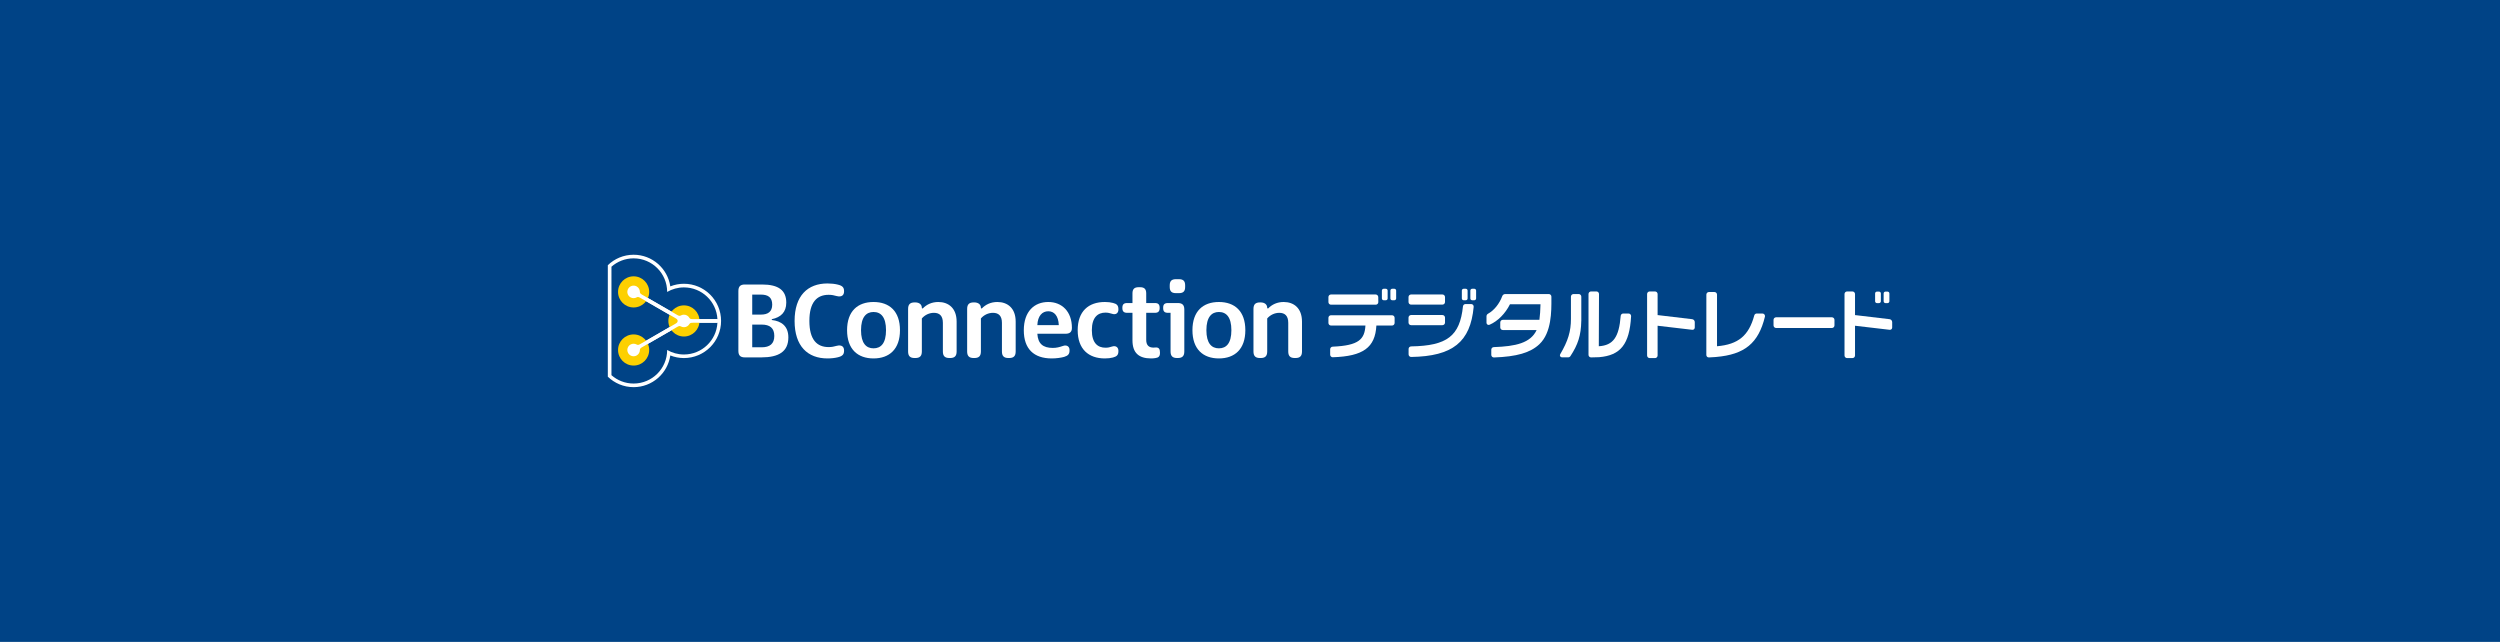
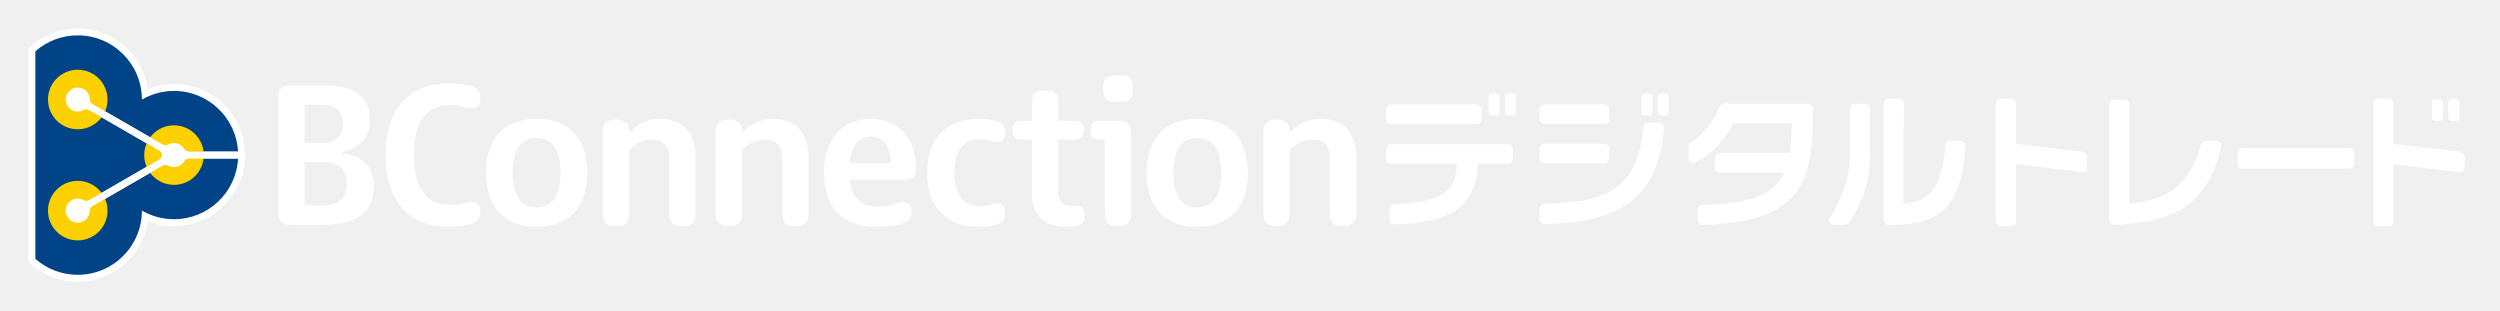
- <svg xmlns="http://www.w3.org/2000/svg" width="100%" height="100%" viewBox="0 0 1480 380" version="1.1" xml:space="preserve" style="fill-rule:evenodd;clip-rule:evenodd;stroke-linejoin:round;stroke-miterlimit:2;">
-   <rect x="0" y="0" width="1480" height="380" style="fill:rgb(0,67,134);" />
-   <g transform="matrix(1.53295,0,0,1.53295,404.886,212.012)">
-     <path d="M0,-28.718C-1.858,-28.718 -3.63,-28.353 -5.26,-27.709C-6.292,-34.619 -12.233,-39.925 -19.431,-39.925C-23.306,-39.925 -26.814,-38.384 -29.392,-35.885L-29.392,7.171C-26.812,9.665 -23.304,11.207 -19.431,11.207C-12.226,11.207 -6.278,5.889 -5.256,-1.031C-3.627,-0.389 -1.857,-0.025 0,-0.025C7.924,-0.025 14.347,-6.447 14.347,-14.371C14.347,-22.294 7.924,-28.718 0,-28.718" style="fill:white;fill-rule:nonzero;" />
+ <svg xmlns="http://www.w3.org/2000/svg" version="1.1" x="0px" y="0px" viewBox="0 0 701.33 87.02" style="enable-background:new 0 0 701.33 87.02;" xml:space="preserve">
+   <style type="text/css">
+ 	.st0{fill:#004386;}
+ 	.st1{fill:#FDD000;}
+ 	.st2{fill:#FFFFFF;}
+ 	.st3{fill:#B3B3B3;}
+ 	.st4{clip-path:url(#SVGID_2_);}
+ </style>
+   <g id="レイヤー_1">
+     <g>
+       <g>
+         <path class="st2" d="M48.81,23.56c-2.58,0-5.04,0.51-7.31,1.4c-1.43-9.6-9.69-16.97-19.69-16.97c-5.38,0-10.26,2.14-13.84,5.61     v59.83c3.59,3.47,8.46,5.61,13.84,5.61c10.01,0,18.27-7.39,19.7-17c2.26,0.89,4.72,1.4,7.3,1.4c11.01,0,19.93-8.93,19.93-19.93     S59.82,23.56,48.81,23.56z" />
+         <g>
+           <g>
+             <path class="st0" d="M66.78,44.48c-0.51,9.49-8.36,17.02-17.97,17.02c-3.28,0-6.35-0.89-9-2.43c0,0.01,0,0.01,0,0.02       c0,9.94-8.06,18-18,18c-4.56,0-8.72-1.69-11.89-4.48l0-58.21c3.17-2.79,7.33-4.48,11.89-4.48c9.94,0,18,8.06,18,18       c0,0.01,0,0.01,0,0.02c2.65-1.53,5.72-2.43,9-2.43c9.61,0,17.47,7.54,17.97,17.02H64.6v0h-11c-0.96,0-1.52-0.08-1.88-0.71       c-0.59-1.02-1.7-1.7-2.97-1.68c-0.59,0.01-1.15,0.17-1.63,0.45c-0.62,0.36-1.15,0.15-1.98-0.33L26.45,29.47       c-0.83-0.48-1.27-0.83-1.27-1.55c0-1.16-0.6-2.29-1.68-2.92c-1.61-0.93-3.67-0.38-4.6,1.23c-0.93,1.61-0.38,3.67,1.23,4.6       c1.08,0.62,2.36,0.58,3.37,0c0.62-0.36,1.15-0.15,1.98,0.33l18.69,10.79c0.83,0.48,1.27,0.83,1.27,1.55       c0,0.72-0.44,1.07-1.27,1.55L25.47,55.85c-0.83,0.48-1.36,0.69-1.98,0.33c-1.01-0.58-2.29-0.62-3.37,0       c-1.61,0.93-2.16,2.99-1.23,4.6c0.93,1.61,2.99,2.16,4.6,1.23c1.08-0.62,1.68-1.75,1.68-2.92c0-0.72,0.44-1.07,1.27-1.55       l18.69-10.79c0.83-0.48,1.36-0.69,1.98-0.33c0.51,0.29,1.11,0.46,1.74,0.45c1.23-0.02,2.29-0.69,2.86-1.68       c0.36-0.62,0.92-0.71,1.88-0.71h11v0H66.78z" />
+             <circle class="st1" cx="21.81" cy="27.92" r="8.35" />
+             <circle class="st1" cx="21.81" cy="59.09" r="8.35" />
+             <circle class="st1" cx="48.81" cy="43.51" r="8.35" />
+             <path class="st2" d="M64.6,44.48h2.18c0.02-0.32,0.03-0.65,0.03-0.98s-0.01-0.65-0.03-0.98H64.6v0h-11       c-0.96,0-1.52-0.08-1.88-0.71c-0.59-1.02-1.7-1.7-2.97-1.68c-0.59,0.01-1.15,0.17-1.63,0.45c-0.62,0.36-1.15,0.15-1.98-0.33       L26.45,29.47c-0.83-0.48-1.27-0.83-1.27-1.55c0-1.16-0.6-2.29-1.68-2.92c-1.61-0.93-3.67-0.38-4.6,1.23       c-0.93,1.61-0.38,3.67,1.23,4.6c1.08,0.62,2.36,0.58,3.37,0c0.62-0.36,1.15-0.15,1.98,0.33l18.69,10.79       c0.83,0.48,1.27,0.83,1.27,1.55c0,0.72-0.44,1.07-1.27,1.55L25.47,55.85c-0.83,0.48-1.36,0.69-1.98,0.33       c-1.01-0.58-2.29-0.62-3.37,0c-1.61,0.93-2.16,2.99-1.23,4.6c0.93,1.61,2.99,2.16,4.6,1.23c1.08-0.62,1.68-1.75,1.68-2.92       c0-0.72,0.44-1.07,1.27-1.55l18.69-10.79c0.83-0.48,1.36-0.69,1.98-0.33c0.51,0.29,1.11,0.46,1.74,0.45       c1.23-0.02,2.29-0.69,2.86-1.68c0.36-0.62,0.92-0.71,1.88-0.71L64.6,44.48L64.6,44.48z" />
+           </g>
+         </g>
+       </g>
+       <g>
+         <g>
+           <path class="st2" d="M78.03,27.47c0-2.46,1.06-3.52,3.46-3.52h9.22c8.94,0,13.02,3.19,13.02,9.72c0,5.14-2.9,7.88-7.77,8.89V43      c5.03,0.56,8.89,3.18,8.89,9.33c0,7.6-5.14,10.73-14.47,10.73h-8.88c-2.4,0-3.46-1.06-3.46-3.52V27.47z M90.15,40.1      c3.69,0,6.03-1.51,6.03-5.36c0-3.91-2.29-5.36-6.03-5.36h-4.69V40.1H90.15z M90.54,57.64c4.36,0,6.76-1.9,6.76-6.09      c0-4.25-2.4-6.09-6.76-6.09h-5.09v12.18H90.54z" />
+           <path class="st2" d="M134.73,59.54c0,1.79-0.73,2.85-3.35,3.46c-1.51,0.39-3.58,0.61-5.53,0.61c-10.62,0-17.66-6.54-17.66-20.12      c0-13.58,7.04-20.12,17.66-20.12c1.96,0,4.02,0.22,5.53,0.62c2.63,0.61,3.35,1.68,3.35,3.46v0.22c0,1.84-1.12,3.19-3.97,2.46      c-1.51-0.39-2.46-0.67-4.3-0.67c-6.26,0-10.34,3.91-10.34,14.02c0,10.11,4.08,14.03,10.34,14.03c1.84,0,2.79-0.28,4.3-0.67      c2.85-0.73,3.97,0.61,3.97,2.46V59.54z" />
+           <path class="st2" d="M136.35,48.48c0-10.23,5.7-15.14,14.19-15.14s14.19,4.92,14.19,15.14c0,10.17-5.7,15.14-14.19,15.14      S136.35,58.65,136.35,48.48z M157.25,48.48c0-7.04-2.74-9.78-6.71-9.78c-3.91,0-6.71,2.74-6.71,9.78c0,7.04,2.79,9.72,6.71,9.72      C154.51,58.2,157.25,55.52,157.25,48.48z" />
+           <path class="st2" d="M169.1,37.08c0-2.46,1.06-3.52,3.52-3.52h0.33c2.12,0,3.52,1.12,3.52,2.91v0.17l0.45,0.22      c2.07-2.18,4.92-3.52,8.38-3.52c5.48,0,9.83,3.3,9.83,10.56v15.98c0,2.46-1.06,3.52-3.52,3.52h-0.34      c-2.46,0-3.52-1.06-3.52-3.52V44.51c0-3.86-1.9-5.36-4.8-5.36c-2.4,0-4.81,1.06-6.48,3.02v17.71c0,2.46-1.06,3.52-3.52,3.52      h-0.33c-2.46,0-3.52-1.06-3.52-3.52V37.08z" />
+           <path class="st2" d="M200.78,37.08c0-2.46,1.06-3.52,3.52-3.52h0.33c2.12,0,3.52,1.12,3.52,2.91v0.17l0.45,0.22      c2.07-2.18,4.92-3.52,8.38-3.52c5.48,0,9.83,3.3,9.83,10.56v15.98c0,2.46-1.06,3.52-3.52,3.52h-0.34      c-2.46,0-3.52-1.06-3.52-3.52V44.51c0-3.86-1.9-5.36-4.81-5.36c-2.4,0-4.8,1.06-6.48,3.02v17.71c0,2.46-1.06,3.52-3.52,3.52      h-0.33c-2.46,0-3.52-1.06-3.52-3.52V37.08z" />
+           <path class="st2" d="M255.71,59.49c0,1.73-0.78,2.68-2.85,3.3c-1.56,0.45-4.19,0.84-6.71,0.84c-9.61,0-14.97-5.14-14.97-15.09      c0-10.23,5.7-15.2,13.13-15.2c7.32,0,12.68,5.08,12.68,13.91c0,2.18-1.17,3.13-3.46,3.13h-15.09c0.34,5.36,3.02,7.6,8.33,7.6      c2.01,0,3.63-0.45,5.42-1.06c2.24-0.78,3.52,0.5,3.52,2.07V59.49z M249.96,45.74c-0.22-5.08-2.51-7.43-5.64-7.43      c-3.24,0-5.64,2.46-5.87,7.43H249.96z" />
+           <path class="st2" d="M281.95,59.71c0,2.07-0.84,2.85-2.91,3.41c-1.28,0.33-2.68,0.5-4.36,0.5c-8.77,0-14.58-5.03-14.58-15.14      c0-10.17,5.81-15.14,14.58-15.14c1.68,0,3.07,0.17,4.36,0.5c2.07,0.5,2.91,1.34,2.91,3.41v0.17c0,1.73-1.23,3.02-3.46,2.24      c-1.12-0.34-2.12-0.62-3.46-0.62c-4.08,0-7.32,2.46-7.32,9.44c0,6.98,3.24,9.39,7.32,9.39c1.34,0,2.35-0.22,3.46-0.61      c2.24-0.73,3.46,0.56,3.46,2.24V59.71z" />
+           <path class="st2" d="M289.49,39.15h-2.85c-1.79,0-2.57-0.78-2.57-2.57v-0.11c0-1.84,0.78-2.57,2.57-2.57h2.85v-5.2      c0-2.29,1.01-3.3,3.3-3.3h0.78c2.29,0,3.3,1.01,3.3,3.3v5.2h4.64c1.79,0,2.57,0.73,2.57,2.57v0.11c0,1.79-0.78,2.57-2.57,2.57      h-4.64v14.53c0,2.91,1.45,4.13,3.86,4.13c0.5,0,0.56,0,1.12-0.06c1.73-0.17,2.4,0.78,2.4,2.57v0.45c0,1.73-0.78,2.46-2.57,2.68      c-0.84,0.11-1.4,0.17-2.18,0.17c-6.71,0-10-3.07-10-9.72V39.15z" />
+           <path class="st2" d="M309.93,39.15h-1.4c-1.84,0-2.57-0.78-2.57-2.51v-0.28c0-1.68,0.73-2.46,2.57-2.46h5.25      c2.46,0,3.52,1.06,3.52,3.46v22.52c0,2.46-1.06,3.52-3.52,3.52h-0.33c-2.46,0-3.52-1.06-3.52-3.52V39.15z M309.93,39.15h-1.4      c-1.84,0-2.57-0.78-2.57-2.51v-0.28c0-1.68,0.73-2.46,2.57-2.46h5.25c2.46,0,3.52,1.06,3.52,3.46v22.52      c0,2.46-1.06,3.52-3.52,3.52h-0.33c-2.46,0-3.52-1.06-3.52-3.52V39.15z M309.49,24.4c0-2.29,1.01-3.3,3.3-3.3h1.68      c2.29,0,3.3,1.01,3.3,3.3v0.89c0,2.29-1.01,3.3-3.3,3.3h-1.68c-2.29,0-3.3-1.01-3.3-3.3V24.4z" />
+           <path class="st2" d="M321.67,48.48c0-10.23,5.7-15.14,14.19-15.14c8.49,0,14.19,4.92,14.19,15.14c0,10.17-5.7,15.14-14.19,15.14      C327.37,63.62,321.67,58.65,321.67,48.48z M342.57,48.48c0-7.04-2.74-9.78-6.71-9.78c-3.91,0-6.71,2.74-6.71,9.78      c0,7.04,2.79,9.72,6.71,9.72C339.83,58.2,342.57,55.52,342.57,48.48z" />
+           <path class="st2" d="M354.42,37.08c0-2.46,1.06-3.52,3.52-3.52h0.33c2.12,0,3.52,1.12,3.52,2.91v0.17l0.45,0.22      c2.07-2.18,4.92-3.52,8.38-3.52c5.48,0,9.83,3.3,9.83,10.56v15.98c0,2.46-1.06,3.52-3.52,3.52h-0.34      c-2.46,0-3.52-1.06-3.52-3.52V44.51c0-3.86-1.9-5.36-4.8-5.36c-2.4,0-4.81,1.06-6.48,3.02v17.71c0,2.46-1.06,3.52-3.52,3.52      h-0.33c-2.46,0-3.52-1.06-3.52-3.52V37.08z" />
+         </g>
+         <g>
+           <path class="st2" d="M685.33,32.95c0,0.54-0.44,0.98-0.98,0.98h-1.12c-0.54,0-0.98-0.44-0.98-0.98v-4.21      c0-0.54,0.44-0.98,0.98-0.98h1.12c0.54,0,0.98,0.44,0.98,0.98V32.95z" />
+           <path class="st2" d="M689.9,32.95c0,0.54-0.44,0.98-0.98,0.98h-1.12c-0.54,0-0.98-0.44-0.98-0.98v-4.21      c0-0.54,0.44-0.98,0.98-0.98h1.12c0.54,0,0.98,0.44,0.98,0.98V32.95z" />
+         </g>
+         <path class="st2" d="M584.1,42.57l-18.44-2.19c-0.04-0.01-0.08,0.01-0.13,0.01V29.07c0-0.76-0.62-1.38-1.38-1.38h-2.87     c-0.76,0-1.38,0.62-1.38,1.38v32.99c0,0.76,0.62,1.38,1.38,1.38h2.87c0.76,0,1.38-0.62,1.38-1.38V46.08l18.57,2.18     c0.76,0.09,1.37-0.46,1.37-1.22v-2.92C585.47,43.35,584.85,42.66,584.1,42.57z" />
+         <path class="st2" d="M690.03,42.57l-18.44-2.19c-0.04-0.01-0.08,0.01-0.13,0.01V29.07c0-0.76-0.62-1.38-1.38-1.38h-2.87     c-0.76,0-1.38,0.62-1.38,1.38v32.99c0,0.76,0.62,1.38,1.38,1.38h2.87c0.76,0,1.38-0.62,1.38-1.38V46.08l18.57,2.18     c0.76,0.09,1.37-0.46,1.37-1.22v-2.92C691.4,43.35,690.78,42.66,690.03,42.57z" />
+         <g>
+           <path class="st2" d="M420.67,31.42c0,0.54-0.44,0.98-0.98,0.98h-1.12c-0.54,0-0.98-0.44-0.98-0.98v-4.21      c0-0.54,0.44-0.98,0.98-0.98h1.12c0.54,0,0.98,0.44,0.98,0.98V31.42z" />
+           <path class="st2" d="M425.24,31.42c0,0.54-0.44,0.98-0.98,0.98h-1.12c-0.54,0-0.98-0.44-0.98-0.98v-4.21      c0-0.54,0.44-0.98,0.98-0.98h1.12c0.54,0,0.98,0.44,0.98,0.98V31.42z" />
+         </g>
+         <g>
+           <path class="st2" d="M463.57,31.42c0,0.54-0.44,0.98-0.98,0.98h-1.12c-0.54,0-0.98-0.44-0.98-0.98v-4.21      c0-0.54,0.44-0.98,0.98-0.98h1.12c0.54,0,0.98,0.44,0.98,0.98V31.42z" />
+           <path class="st2" d="M468.14,31.42c0,0.54-0.44,0.98-0.98,0.98h-1.12c-0.54,0-0.98-0.44-0.98-0.98v-4.21      c0-0.54,0.44-0.98,0.98-0.98h1.12c0.54,0,0.98,0.44,0.98,0.98V31.42z" />
+         </g>
+         <path class="st2" d="M415.63,30.69c-0.01-0.76-0.64-1.38-1.4-1.38h-23.96c-0.76,0-1.38,0.62-1.38,1.38v2.71     c0,0.76,0.62,1.38,1.38,1.38h24.02c0.76,0,1.38-0.62,1.37-1.38L415.63,30.69z" />
+         <path class="st2" d="M627.74,45.91c0,0.76,0.62,1.38,1.38,1.38h29.93c0.76,0,1.38-0.62,1.38-1.38v-2.99     c0-0.76-0.62-1.38-1.38-1.38h-29.93c-0.76,0-1.38,0.62-1.38,1.38V45.91z" />
+         <path class="st2" d="M451.46,30.69c0-0.76-0.62-1.38-1.38-1.38h-16.82c-0.76,0-1.38,0.62-1.38,1.38v2.68     c0,0.76,0.62,1.38,1.38,1.38h16.82c0.76,0,1.38-0.62,1.38-1.38V30.69z" />
+         <path class="st2" d="M451.46,41.72c0-0.76-0.62-1.38-1.38-1.38h-16.82c-0.76,0-1.38,0.62-1.38,1.38v2.68     c0,0.76,0.62,1.38,1.38,1.38h16.82c0.76,0,1.38-0.62,1.38-1.38V41.72z" />
+         <path class="st2" d="M433.27,57.16c19.34-0.32,26.15-5.58,27.81-21.49c0.07-0.69,0.66-1.24,1.38-1.24h3     c0.8-0.01,1.45,0.66,1.38,1.51c-1.75,18.91-11.27,26.51-33.52,26.89c-0.79,0.01-1.41-0.62-1.41-1.38c0-0.85,0-2.91,0-2.91     c-0.01-0.76,0.58-1.37,1.41-1.39" />
+         <path class="st2" d="M533.98,57.09c7.74-0.47,10.85-4.89,11.75-16.3c0.06-0.71,0.65-1.27,1.38-1.27h2.82     c0.76,0,1.38,0.62,1.38,1.38c0,0.03,0,0.05,0,0.08c-0.84,15.07-5.67,21.02-17.16,21.98c-1.21,0.08-2.65,0.11-4.31,0.12     c-0.76,0-1.38-0.59-1.38-1.35V29.06c0-0.76,0.62-1.38,1.38-1.38h2.87c0.76,0,1.38,0.62,1.37,1.38L533.98,57.09" />
+         <path class="st2" d="M621.77,39.51h-3.03c-0.64,0-1.18,0.43-1.33,1.02c-2.92,10.87-8.62,15.58-19.99,16.55l0,0     c0-0.01,0-0.02,0-0.03V29.36c0-0.76-0.62-1.38-1.38-1.38h-2.95c-0.76,0-1.38,0.62-1.38,1.38l-0.02,32.41     c0,0.76,0.62,1.35,1.38,1.31l0.47-0.02c0.01,0,0.02,0,0.02,0c0.83-0.03,1.65-0.09,2.39-0.15c0.34-0.03,0.66-0.05,0.99-0.07     c15.31-1.33,22.74-7.38,26.19-21.61c0.03-0.1,0.04-0.21,0.04-0.33C623.16,40.13,622.54,39.51,621.77,39.51z" />
+         <path class="st2" d="M423.03,40.45h-32.76c-0.76,0-1.38,0.62-1.38,1.38v2.75c0,0.76,0.62,1.38,1.38,1.38h18.48     c-0.43,7.33-3.46,10.75-17.61,11.34c-0.73,0.03-1.32,0.64-1.32,1.38v2.91c0,0.76,0.62,1.38,1.38,1.38c0.02,0,0.03,0,0.05,0h0     c16.27-0.53,22.73-5.19,23.37-17.02h8.4c0.76,0,1.38-0.62,1.38-1.38v-2.75C424.41,41.07,423.79,40.45,423.03,40.45z" />
+         <path class="st2" d="M523.2,29.07h-2.8c-0.76,0-1.38,0.62-1.38,1.38v3.11v7.8v1.08c0,6.69-1.57,11.82-5.77,18.96     c-0.2,0.34-0.2,0.75-0.01,1.09c0.19,0.34,0.55,0.55,0.94,0.55c0.08,0,0.28,0,0.52,0h1.31h1.56c0.48,0,0.91-0.25,1.16-0.62     c4.06-6.16,5.71-11.18,5.85-18.88h0.01v-1.08v-1.08v-7.8v-3.11C524.59,29.69,523.96,29.07,523.2,29.07z" />
+         <path class="st2" d="M473.71,44.48v-3.45c0-0.6,0.34-1.13,0.83-1.4c3.2-1.74,6.12-5.33,7.63-9.45c0.24-0.65,0.86-1.11,1.59-1.11     l23.4,0c0.76,0,1.38,0.62,1.38,1.38l0,1.05c0.04,6.84,0.11,18.28-6.43,24.47c-4.84,4.58-12.15,6.7-24.4,7.13     c-0.02,0-0.03,0-0.05,0c-0.76,0-1.38-0.62-1.38-1.38v-2.79c0-0.76,0.61-1.37,1.36-1.38c11.69-0.4,19.7-2.15,22.98-9.16h-18.14     c-0.76,0-1.38-0.62-1.38-1.38v-2.71c0-0.76,0.62-1.38,1.38-1.38h19.63c0.31-2.31,0.53-5.49,0.58-8.35h-16.38v0     c-2.5,5.01-6.52,9.07-10.89,10.97c-0.16,0.07-0.34,0.13-0.53,0.13C474.24,45.65,473.71,45.12,473.71,44.48z" />
+       </g>
+     </g>
  </g>
-   <g transform="matrix(1.53295,0,0,1.53295,424.715,188.923)">
-     <path d="M0,1.405C-0.365,8.233 -6.017,13.656 -12.936,13.656C-15.298,13.656 -17.506,13.013 -19.413,11.909C-19.413,11.913 -19.412,11.917 -19.412,11.921C-19.412,19.075 -25.212,24.875 -32.366,24.875C-35.646,24.875 -38.641,23.656 -40.923,21.647L-40.921,-20.243C-38.64,-22.252 -35.646,-23.47 -32.366,-23.47C-25.212,-23.47 -19.412,-17.67 -19.412,-10.516C-19.412,-10.512 -19.413,-10.508 -19.413,-10.504C-17.506,-11.609 -15.298,-12.252 -12.936,-12.252C-6.017,-12.252 -0.365,-6.828 0,0L-9.484,0C-10.176,0 -10.578,-0.062 -10.837,-0.509C-11.263,-1.245 -12.063,-1.735 -12.974,-1.72C-13.401,-1.713 -13.801,-1.596 -14.146,-1.397C-14.595,-1.138 -14.974,-1.285 -15.572,-1.632L-29.026,-9.4C-29.625,-9.745 -29.942,-9.999 -29.943,-10.516C-29.944,-11.353 -30.379,-12.166 -31.155,-12.614C-32.313,-13.283 -33.795,-12.886 -34.464,-11.727C-35.134,-10.569 -34.736,-9.087 -33.578,-8.418C-32.801,-7.97 -31.88,-8 -31.155,-8.418C-30.707,-8.676 -30.328,-8.528 -29.73,-8.182L-16.275,-0.414C-15.677,-0.069 -15.358,0.185 -15.358,0.702C-15.359,1.219 -15.677,1.473 -16.275,1.819L-29.73,9.587C-30.328,9.932 -30.707,10.081 -31.155,9.823C-31.88,9.405 -32.801,9.375 -33.578,9.823C-34.736,10.492 -35.134,11.973 -34.464,13.133C-33.795,14.291 -32.313,14.688 -31.155,14.019C-30.379,13.571 -29.944,12.758 -29.943,11.921C-29.942,11.404 -29.625,11.15 -29.026,10.804L-15.572,3.037C-14.974,2.691 -14.596,2.543 -14.147,2.801C-13.779,3.012 -13.352,3.133 -12.896,3.125C-12.014,3.111 -11.249,2.627 -10.837,1.914C-10.578,1.467 -10.176,1.405 -9.484,1.405L0,1.405Z" style="fill:rgb(0,67,134);fill-rule:nonzero;" />
-   </g>
-   <g transform="matrix(0,-1.53295,-1.53295,0,375.101,163.586)">
-     <path d="M-6.012,-6.011C-2.692,-6.011 0,-3.319 0,0.001C0,3.321 -2.692,6.012 -6.012,6.012C-9.332,6.012 -12.023,3.321 -12.023,0.001C-12.023,-3.319 -9.332,-6.011 -6.012,-6.011" style="fill:rgb(253,208,0);fill-rule:nonzero;" />
-   </g>
-   <g transform="matrix(0,-1.53295,-1.53295,0,375.1,197.981)">
-     <path d="M-6.012,-6.012C-2.693,-6.012 0,-3.32 0,0C0,3.321 -2.693,6.012 -6.012,6.012C-9.332,6.012 -12.023,3.321 -12.023,0C-12.023,-3.32 -9.332,-6.012 -6.012,-6.012" style="fill:rgb(253,208,0);fill-rule:nonzero;" />
-   </g>
-   <g transform="matrix(0,-1.53295,-1.53295,0,404.887,180.785)">
-     <path d="M-6.012,-6.011C-2.692,-6.011 0,-3.32 0,0.001C0,3.321 -2.692,6.012 -6.012,6.012C-9.331,6.012 -12.023,3.321 -12.023,0.001C-12.023,-3.32 -9.331,-6.011 -6.012,-6.011" style="fill:rgb(253,208,0);fill-rule:nonzero;" />
-   </g>
-   <g transform="matrix(1.53295,0,0,1.53295,422.308,188.923)">
-     <path d="M-7.914,1.405L1.57,1.405C1.583,1.173 1.589,0.938 1.589,0.703C1.589,0.467 1.583,0.232 1.57,-0L-7.914,-0C-8.605,-0 -9.008,-0.062 -9.267,-0.509C-9.692,-1.245 -10.493,-1.735 -11.403,-1.72C-11.831,-1.714 -12.23,-1.596 -12.576,-1.397C-13.024,-1.139 -13.403,-1.286 -14.002,-1.632L-27.456,-9.4C-28.055,-9.745 -28.373,-9.999 -28.373,-10.516C-28.374,-11.353 -28.809,-12.166 -29.585,-12.614C-30.743,-13.283 -32.226,-12.887 -32.895,-11.728C-33.563,-10.569 -33.166,-9.087 -32.008,-8.418C-31.231,-7.97 -30.31,-8 -29.585,-8.418C-29.137,-8.676 -28.758,-8.528 -28.159,-8.182L-14.705,-0.414C-14.106,-0.069 -13.788,0.185 -13.788,0.702C-13.789,1.219 -14.106,1.473 -14.705,1.819L-28.159,9.587C-28.758,9.932 -29.137,10.081 -29.585,9.823C-30.31,9.405 -31.231,9.375 -32.008,9.823C-33.166,10.492 -33.563,11.973 -32.895,13.133C-32.226,14.292 -30.743,14.688 -29.585,14.019C-28.809,13.571 -28.374,12.758 -28.373,11.921C-28.373,11.404 -28.055,11.15 -27.456,10.804L-14.002,3.037C-13.403,2.691 -13.025,2.543 -12.577,2.801C-12.209,3.013 -11.781,3.133 -11.326,3.125C-10.443,3.111 -9.679,2.627 -9.267,1.914C-9.008,1.467 -8.605,1.405 -7.914,1.405Z" style="fill:white;fill-rule:nonzero;" />
-   </g>
-   <g transform="matrix(1.53295,0,0,1.53295,450.928,174.403)">
-     <path d="M0,20.349C3.136,20.349 4.865,18.982 4.865,15.965C4.865,12.91 3.136,11.582 0,11.582L-3.66,11.582L-3.66,20.349L0,20.349ZM-0.282,7.722C2.372,7.722 4.061,6.635 4.061,3.862C4.061,1.046 2.412,0.001 -0.282,0.001L-3.66,0.001L-3.66,7.722L-0.282,7.722ZM-9.009,-1.367C-9.009,-3.136 -8.244,-3.9 -6.516,-3.9L0.12,-3.9C6.555,-3.9 9.489,-1.608 9.489,3.097C9.489,6.797 7.399,8.767 3.899,9.492L3.899,9.813C7.52,10.214 10.295,12.105 10.295,16.529C10.295,21.997 6.594,24.249 -0.121,24.249L-6.516,24.249C-8.244,24.249 -9.009,23.486 -9.009,21.716L-9.009,-1.367Z" style="fill:white;fill-rule:nonzero;" />
-   </g>
-   <g transform="matrix(1.53295,0,0,1.53295,499.681,172.307)">
-     <path d="M0,23.083C0,24.37 -0.522,25.134 -2.412,25.576C-3.498,25.858 -4.986,26.019 -6.394,26.019C-14.034,26.019 -19.102,21.313 -19.102,11.541C-19.102,1.77 -14.034,-2.936 -6.394,-2.936C-4.986,-2.936 -3.498,-2.774 -2.412,-2.493C-0.522,-2.051 0,-1.287 0,0L0,0.161C0,1.488 -0.804,2.453 -2.854,1.93C-3.94,1.649 -4.625,1.448 -5.951,1.448C-10.455,1.448 -13.391,4.263 -13.391,11.541C-13.391,18.82 -10.455,21.636 -5.951,21.636C-4.625,21.636 -3.94,21.435 -2.854,21.152C-0.804,20.63 0,21.595 0,22.922L0,23.083Z" style="fill:white;fill-rule:nonzero;" />
-   </g>
-   <g transform="matrix(1.53295,0,0,1.53295,524.523,195.487)">
-     <path d="M0,-0.001C0,-5.067 -1.971,-7.038 -4.826,-7.038C-7.641,-7.038 -9.651,-5.067 -9.651,-0.001C-9.651,5.066 -7.641,6.997 -4.826,6.997C-1.971,6.997 0,5.066 0,-0.001M-15.04,-0.001C-15.04,-7.359 -10.938,-10.898 -4.826,-10.898C1.287,-10.898 5.389,-7.359 5.389,-0.001C5.389,7.318 1.287,10.897 -4.826,10.897C-10.938,10.897 -15.04,7.318 -15.04,-0.001" style="fill:white;fill-rule:nonzero;" />
-   </g>
-   <g transform="matrix(1.53295,0,0,1.53295,537.596,207.817)">
-     <path d="M0,-16.247C0,-18.017 0.764,-18.78 2.533,-18.78L2.774,-18.78C4.303,-18.78 5.308,-17.976 5.308,-16.689L5.308,-16.569L5.629,-16.408C7.117,-17.976 9.168,-18.941 11.662,-18.941C15.603,-18.941 18.739,-16.569 18.739,-11.341L18.739,0.16C18.739,1.93 17.976,2.694 16.206,2.694L15.965,2.694C14.195,2.694 13.431,1.93 13.431,0.16L13.431,-10.898C13.431,-13.674 12.063,-14.759 9.973,-14.759C8.243,-14.759 6.515,-13.995 5.308,-12.588L5.308,0.16C5.308,1.93 4.544,2.694 2.774,2.694L2.533,2.694C0.764,2.694 0,1.93 0,0.16L0,-16.247Z" style="fill:white;fill-rule:nonzero;" />
-   </g>
-   <g transform="matrix(1.53295,0,0,1.53295,572.553,207.817)">
-     <path d="M0,-16.247C0,-18.017 0.765,-18.78 2.534,-18.78L2.774,-18.78C4.304,-18.78 5.309,-17.976 5.309,-16.689L5.309,-16.569L5.631,-16.408C7.118,-17.976 9.169,-18.941 11.662,-18.941C15.604,-18.941 18.74,-16.569 18.74,-11.341L18.74,0.16C18.74,1.93 17.976,2.694 16.207,2.694L15.965,2.694C14.195,2.694 13.432,1.93 13.432,0.16L13.432,-10.898C13.432,-13.674 12.064,-14.759 9.973,-14.759C8.244,-14.759 6.515,-13.995 5.309,-12.588L5.309,0.16C5.309,1.93 4.544,2.694 2.774,2.694L2.534,2.694C0.765,2.694 0,1.93 0,0.16L0,-16.247Z" style="fill:white;fill-rule:nonzero;" />
-   </g>
-   <g transform="matrix(1.53295,0,0,1.53295,626.807,198.508)">
-     <path d="M0,-3.942C-0.161,-7.601 -1.811,-9.29 -4.062,-9.29C-6.395,-9.29 -8.124,-7.52 -8.285,-3.942L0,-3.942ZM4.142,5.952C4.142,7.198 3.579,7.881 2.091,8.324C0.965,8.646 -0.925,8.927 -2.735,8.927C-9.651,8.927 -13.513,5.228 -13.513,-1.93C-13.513,-9.29 -9.411,-12.869 -4.062,-12.869C1.206,-12.869 5.066,-9.21 5.066,-2.855C5.066,-1.287 4.223,-0.603 2.573,-0.603L-8.285,-0.603C-8.043,3.257 -6.113,4.866 -2.293,4.866C-0.845,4.866 0.321,4.544 1.608,4.101C3.217,3.538 4.142,4.463 4.142,5.589L4.142,5.952Z" style="fill:white;fill-rule:nonzero;" />
-   </g>
-   <g transform="matrix(1.53295,0,0,1.53295,662.096,183.095)">
-     <path d="M0,16.167C0,17.654 -0.604,18.217 -2.091,18.62C-3.016,18.86 -4.021,18.981 -5.229,18.981C-11.541,18.981 -15.724,15.362 -15.724,8.083C-15.724,0.765 -11.541,-2.814 -5.229,-2.814C-4.021,-2.814 -3.016,-2.694 -2.091,-2.452C-0.604,-2.09 0,-1.487 0,-0L0,0.121C0,1.368 -0.885,2.292 -2.493,1.729C-3.298,1.488 -4.021,1.287 -4.986,1.287C-7.923,1.287 -10.255,3.057 -10.255,8.083C-10.255,13.11 -7.923,14.839 -4.986,14.839C-4.021,14.839 -3.298,14.679 -2.493,14.397C-0.885,13.874 0,14.799 0,16.006L0,16.167Z" style="fill:white;fill-rule:nonzero;" />
-   </g>
-   <g transform="matrix(1.53295,0,0,1.53295,670.422,197.026)">
-     <path d="M0,-7.72L-2.052,-7.72C-3.338,-7.72 -3.901,-8.283 -3.901,-9.57L-3.901,-9.651C-3.901,-10.978 -3.338,-11.5 -2.052,-11.5L0,-11.5L0,-15.241C0,-16.889 0.724,-17.613 2.372,-17.613L2.936,-17.613C4.584,-17.613 5.309,-16.889 5.309,-15.241L5.309,-11.5L8.646,-11.5C9.933,-11.5 10.495,-10.978 10.495,-9.651L10.495,-9.57C10.495,-8.283 9.933,-7.72 8.646,-7.72L5.309,-7.72L5.309,2.735C5.309,4.826 6.354,5.711 8.083,5.711C8.444,5.711 8.485,5.711 8.887,5.671C10.134,5.551 10.616,6.234 10.616,7.52L10.616,7.843C10.616,9.09 10.053,9.612 8.767,9.772C8.163,9.853 7.762,9.893 7.198,9.893C2.372,9.893 0,7.681 0,2.896L0,-7.72Z" style="fill:white;fill-rule:nonzero;" />
-   </g>
-   <g transform="matrix(1.53295,0,0,1.53295,692.481,208.31)">
-     <path d="M0,-25.698C0,-27.347 0.724,-28.07 2.373,-28.07L3.579,-28.07C5.228,-28.07 5.952,-27.347 5.952,-25.698L5.952,-25.054C5.952,-23.406 5.228,-22.682 3.579,-22.682L2.373,-22.682C0.724,-22.682 0,-23.406 0,-25.054L0,-25.698ZM0.321,-15.081L-0.684,-15.081C-2.011,-15.081 -2.533,-15.644 -2.533,-16.891L-2.533,-17.093C-2.533,-18.299 -2.011,-18.861 -0.684,-18.861L3.097,-18.861C4.866,-18.861 5.631,-18.097 5.631,-16.368L5.631,-0.162C5.631,1.608 4.866,2.372 3.097,2.372L2.855,2.372C1.086,2.372 0.321,1.608 0.321,-0.162L0.321,-15.081ZM0.321,-15.081L-0.684,-15.081C-2.011,-15.081 -2.533,-15.644 -2.533,-16.891L-2.533,-17.093C-2.533,-18.299 -2.011,-18.861 -0.684,-18.861L3.097,-18.861C4.866,-18.861 5.631,-18.097 5.631,-16.368L5.631,-0.162C5.631,1.608 4.866,2.372 3.097,2.372L2.855,2.372C1.086,2.372 0.321,1.608 0.321,-0.162L0.321,-15.081Z" style="fill:white;fill-rule:nonzero;" />
-   </g>
-   <g transform="matrix(1.53295,0,0,1.53295,728.98,195.487)">
-     <path d="M0,-0.001C0,-5.067 -1.97,-7.038 -4.826,-7.038C-7.641,-7.038 -9.651,-5.067 -9.651,-0.001C-9.651,5.066 -7.641,6.997 -4.826,6.997C-1.97,6.997 0,5.066 0,-0.001M-15.04,-0.001C-15.04,-7.359 -10.938,-10.898 -4.826,-10.898C1.287,-10.898 5.389,-7.359 5.389,-0.001C5.389,7.318 1.287,10.897 -4.826,10.897C-10.938,10.897 -15.04,7.318 -15.04,-0.001" style="fill:white;fill-rule:nonzero;" />
-   </g>
-   <g transform="matrix(1.53295,0,0,1.53295,742.053,207.817)">
-     <path d="M0,-16.247C0,-18.017 0.764,-18.78 2.533,-18.78L2.774,-18.78C4.303,-18.78 5.308,-17.976 5.308,-16.689L5.308,-16.569L5.629,-16.408C7.117,-17.976 9.168,-18.941 11.662,-18.941C15.603,-18.941 18.739,-16.569 18.739,-11.341L18.739,0.16C18.739,1.93 17.976,2.694 16.206,2.694L15.965,2.694C14.195,2.694 13.431,1.93 13.431,0.16L13.431,-10.898C13.431,-13.674 12.063,-14.759 9.973,-14.759C8.243,-14.759 6.515,-13.995 5.308,-12.588L5.308,0.16C5.308,1.93 4.544,2.694 2.774,2.694L2.533,2.694C0.764,2.694 0,1.93 0,0.16L0,-16.247Z" style="fill:white;fill-rule:nonzero;" />
-   </g>
-   <g transform="matrix(1.53295,0,0,1.53295,1113.47,173.717)">
-     <path d="M0,3.027C0,3.417 -0.318,3.735 -0.708,3.735L-1.514,3.735C-1.902,3.735 -2.222,3.417 -2.222,3.027L-2.222,-0C-2.222,-0.39 -1.902,-0.708 -1.514,-0.708L-0.708,-0.708C-0.318,-0.708 0,-0.39 0,-0L0,3.027Z" style="fill:white;fill-rule:nonzero;" />
-   </g>
-   <g transform="matrix(1.53295,0,0,1.53295,1118.52,173.717)">
-     <path d="M0,3.027C0,3.417 -0.318,3.735 -0.707,3.735L-1.514,3.735C-1.902,3.735 -2.221,3.417 -2.221,3.027L-2.221,-0C-2.221,-0.39 -1.902,-0.708 -1.514,-0.708L-0.707,-0.708C-0.318,-0.708 0,-0.39 0,-0L0,3.027Z" style="fill:white;fill-rule:nonzero;" />
-   </g>
-   <g transform="matrix(1.53295,0,0,1.53295,1001.79,195.573)">
-     <path d="M0,-4.313L-13.273,-5.889C-13.305,-5.893 -13.333,-5.883 -13.365,-5.885L-13.365,-14.028C-13.365,-14.575 -13.813,-15.023 -14.36,-15.023L-16.426,-15.023C-16.974,-15.023 -17.422,-14.575 -17.422,-14.028L-17.422,9.715C-17.422,10.262 -16.974,10.71 -16.426,10.71L-14.36,10.71C-13.813,10.71 -13.365,10.262 -13.365,9.715L-13.365,-1.784L-0.001,-0.217C0.543,-0.154 0.988,-0.549 0.988,-1.097L0.988,-3.2C0.988,-3.748 0.544,-4.249 0,-4.313" style="fill:white;fill-rule:nonzero;" />
-   </g>
-   <g transform="matrix(1.53295,0,0,1.53295,1118.66,195.573)">
-     <path d="M0,-4.313L-13.272,-5.889C-13.305,-5.893 -13.333,-5.883 -13.365,-5.885L-13.365,-14.028C-13.365,-14.575 -13.813,-15.023 -14.36,-15.023L-16.426,-15.023C-16.974,-15.023 -17.422,-14.575 -17.422,-14.028L-17.422,9.715C-17.422,10.262 -16.974,10.71 -16.426,10.71L-14.36,10.71C-13.813,10.71 -13.365,10.262 -13.365,9.715L-13.365,-1.784L0,-0.217C0.544,-0.154 0.988,-0.549 0.988,-1.097L0.988,-3.2C0.988,-3.748 0.544,-4.249 0,-4.313" style="fill:white;fill-rule:nonzero;" />
-   </g>
-   <g transform="matrix(1.53295,0,0,1.53295,821.482,172.029)">
-     <path d="M0,3.027C0,3.417 -0.318,3.735 -0.708,3.735L-1.514,3.735C-1.903,3.735 -2.222,3.417 -2.222,3.027L-2.222,-0C-2.222,-0.39 -1.903,-0.708 -1.514,-0.708L-0.708,-0.708C-0.318,-0.708 0,-0.39 0,-0L0,3.027Z" style="fill:white;fill-rule:nonzero;" />
-   </g>
-   <g transform="matrix(1.53295,0,0,1.53295,826.524,172.029)">
-     <path d="M0,3.027C0,3.417 -0.318,3.735 -0.708,3.735L-1.514,3.735C-1.902,3.735 -2.222,3.417 -2.222,3.027L-2.222,-0C-2.222,-0.39 -1.902,-0.708 -1.514,-0.708L-0.708,-0.708C-0.318,-0.708 0,-0.39 0,-0L0,3.027Z" style="fill:white;fill-rule:nonzero;" />
-   </g>
-   <g transform="matrix(1.53295,0,0,1.53295,868.816,172.029)">
-     <path d="M0,3.027C0,3.417 -0.318,3.735 -0.708,3.735L-1.514,3.735C-1.903,3.735 -2.222,3.417 -2.222,3.027L-2.222,-0C-2.222,-0.39 -1.903,-0.708 -1.514,-0.708L-0.708,-0.708C-0.318,-0.708 0,-0.39 0,-0L0,3.027Z" style="fill:white;fill-rule:nonzero;" />
-   </g>
-   <g transform="matrix(1.53295,0,0,1.53295,873.858,172.029)">
-     <path d="M0,3.027C0,3.417 -0.318,3.735 -0.708,3.735L-1.514,3.735C-1.903,3.735 -2.222,3.417 -2.222,3.027L-2.222,-0C-2.222,-0.39 -1.903,-0.708 -1.514,-0.708L-0.708,-0.708C-0.318,-0.708 0,-0.39 0,-0L0,3.027Z" style="fill:white;fill-rule:nonzero;" />
-   </g>
-   <g transform="matrix(1.53295,0,0,1.53295,815.928,178.854)">
-     <path d="M0,-1.954C-0.007,-2.501 -0.46,-2.949 -1.007,-2.949L-18.251,-2.949C-18.799,-2.949 -19.246,-2.501 -19.246,-1.954L-19.246,0C-19.246,0.547 -18.799,0.995 -18.251,0.995L-0.961,0.995C-0.413,0.995 0.029,0.547 0.023,0L0,-1.954Z" style="fill:white;fill-rule:nonzero;" />
-   </g>
-   <g transform="matrix(1.53295,0,0,1.53295,1049.93,189.357)">
-     <path d="M0,2.149C0,2.697 0.448,3.145 0.995,3.145L22.537,3.145C23.085,3.145 23.533,2.697 23.533,2.149L23.533,0C23.533,-0.548 23.085,-0.996 22.537,-0.996L0.995,-0.996C0.448,-0.996 0,-0.548 0,0L0,2.149Z" style="fill:white;fill-rule:nonzero;" />
-   </g>
-   <g transform="matrix(1.53295,0,0,1.53295,855.449,178.808)">
-     <path d="M0,-1.924C0,-2.472 -0.447,-2.92 -0.995,-2.92L-13.101,-2.92C-13.647,-2.92 -14.096,-2.472 -14.096,-1.924L-14.096,0.001C-14.096,0.549 -13.647,0.996 -13.101,0.996L-0.995,0.996C-0.447,0.996 0,0.549 0,0.001L0,-1.924Z" style="fill:white;fill-rule:nonzero;" />
-   </g>
-   <g transform="matrix(1.53295,0,0,1.53295,855.449,190.977)">
-     <path d="M0,-1.926C0,-2.474 -0.447,-2.921 -0.995,-2.921L-13.101,-2.921C-13.647,-2.921 -14.096,-2.474 -14.096,-1.926L-14.096,0C-14.096,0.547 -13.647,0.995 -13.101,0.995L-0.995,0.995C-0.447,0.995 0,0.547 0,0L0,-1.926Z" style="fill:white;fill-rule:nonzero;" />
-   </g>
-   <g transform="matrix(1.53295,0,0,1.53295,835.391,186.256)">
-     <path d="M0,12.27C13.92,12.039 18.819,8.254 20.016,-3.194C20.068,-3.694 20.491,-4.084 21.006,-4.084L23.164,-4.084C23.74,-4.093 24.21,-3.611 24.153,-2.999C22.891,10.61 16.043,16.083 0.031,16.353C-0.534,16.363 -0.982,15.907 -0.982,15.357L-0.982,13.265C-0.986,12.717 -0.562,12.278 0.031,12.268" style="fill:white;fill-rule:nonzero;" />
-   </g>
-   <g transform="matrix(1.53295,0,0,1.53295,946.492,179.137)">
-     <path d="M0,16.859C5.574,16.518 7.811,13.338 8.454,5.129C8.494,4.616 8.923,4.213 9.446,4.213L11.478,4.213C12.027,4.213 12.474,4.658 12.474,5.208C12.474,5.226 12.473,5.246 12.472,5.264C11.869,16.107 8.39,20.393 0.123,21.082C-0.749,21.136 -1.788,21.164 -2.98,21.167C-3.527,21.168 -3.976,20.743 -3.976,20.196L-3.976,-3.313C-3.976,-3.861 -3.527,-4.309 -2.979,-4.309L-0.911,-4.309C-0.364,-4.309 0.08,-3.861 0.076,-3.313L0,16.859" style="fill:white;fill-rule:nonzero;" />
-   </g>
-   <g transform="matrix(1.53295,0,0,1.53295,1043.35,198.918)">
-     <path d="M0,-8.691L-2.183,-8.691C-2.643,-8.691 -3.029,-8.379 -3.144,-7.956C-5.248,-0.133 -9.344,3.26 -17.532,3.955L-17.533,3.955C-17.533,3.949 -17.532,3.94 -17.532,3.933L-17.532,-15.996C-17.532,-16.543 -17.979,-16.991 -18.527,-16.991L-20.649,-16.991C-21.196,-16.991 -21.646,-16.543 -21.646,-15.996L-21.659,7.329C-21.659,7.875 -21.212,8.3 -20.665,8.272L-20.33,8.255C-20.325,8.255 -20.318,8.252 -20.312,8.251C-19.719,8.233 -19.127,8.19 -18.592,8.148C-18.348,8.128 -18.114,8.11 -17.881,8.094C-6.862,7.141 -1.513,2.783 0.968,-7.461C0.986,-7.536 0.996,-7.615 0.996,-7.696C0.996,-8.246 0.55,-8.691 0,-8.691" style="fill:white;fill-rule:nonzero;" />
-   </g>
-   <g transform="matrix(1.53295,0,0,1.53295,824.088,211.494)">
-     <path d="M0,-16.221L-23.574,-16.221C-24.122,-16.221 -24.569,-15.774 -24.569,-15.226L-24.569,-13.244C-24.569,-12.698 -24.122,-12.249 -23.574,-12.249L-10.272,-12.249C-10.583,-6.976 -12.766,-4.513 -22.944,-4.086C-23.473,-4.063 -23.896,-3.627 -23.896,-3.092L-23.896,-0.996C-23.896,-0.447 -23.451,0 -22.901,0C-22.889,0 -22.878,-0.001 -22.865,-0.001C-11.154,-0.381 -6.506,-3.734 -6.045,-12.249L0,-12.249C0.548,-12.249 0.995,-12.698 0.995,-13.244L0.995,-15.226C0.995,-15.774 0.548,-16.221 0,-16.221" style="fill:white;fill-rule:nonzero;" />
-   </g>
-   <g transform="matrix(1.53295,0,0,1.53295,934.605,211.54)">
-     <path d="M0,-24.44L-2.013,-24.44C-2.56,-24.44 -3.008,-23.992 -3.008,-23.445L-3.008,-14.818C-3.008,-10.006 -4.135,-6.309 -7.164,-1.177C-7.307,-0.936 -7.309,-0.637 -7.17,-0.394C-7.031,-0.149 -6.772,0 -6.492,0L-4.053,0C-3.706,0 -3.399,-0.178 -3.222,-0.447C-0.298,-4.881 0.891,-8.496 0.986,-14.035L0.996,-14.035L0.996,-23.445C0.996,-23.992 0.548,-24.44 0,-24.44" style="fill:white;fill-rule:nonzero;" />
-   </g>
-   <g transform="matrix(1.53295,0,0,1.53295,880.003,194.627)">
-     <path d="M0,-2.322L0,-4.804C0,-5.238 0.243,-5.618 0.601,-5.811C2.901,-7.061 5.002,-9.646 6.089,-12.611C6.259,-13.075 6.705,-13.407 7.229,-13.407L24.067,-13.407C24.617,-13.407 25.063,-12.962 25.063,-12.412L25.064,-11.657C25.095,-6.735 25.145,1.501 20.438,5.956C16.957,9.253 11.697,10.782 2.882,11.085L2.847,11.085C2.297,11.085 1.851,10.64 1.851,10.09L1.851,8.081C1.851,7.537 2.286,7.094 2.828,7.085C11.238,6.794 17.004,5.536 19.366,0.492L6.311,0.492C5.763,0.492 5.315,0.044 5.315,-0.504L5.315,-2.457C5.315,-3.005 5.763,-3.452 6.311,-3.452L20.438,-3.452C20.664,-5.118 20.823,-7.407 20.857,-9.463L9.066,-9.463C7.27,-5.859 4.376,-2.937 1.228,-1.566C1.109,-1.514 0.983,-1.475 0.847,-1.475C0.379,-1.475 0,-1.854 0,-2.322" style="fill:white;fill-rule:nonzero;" />
-   </g>
+   <g id="レイヤー_2">
+ </g>
</svg>
